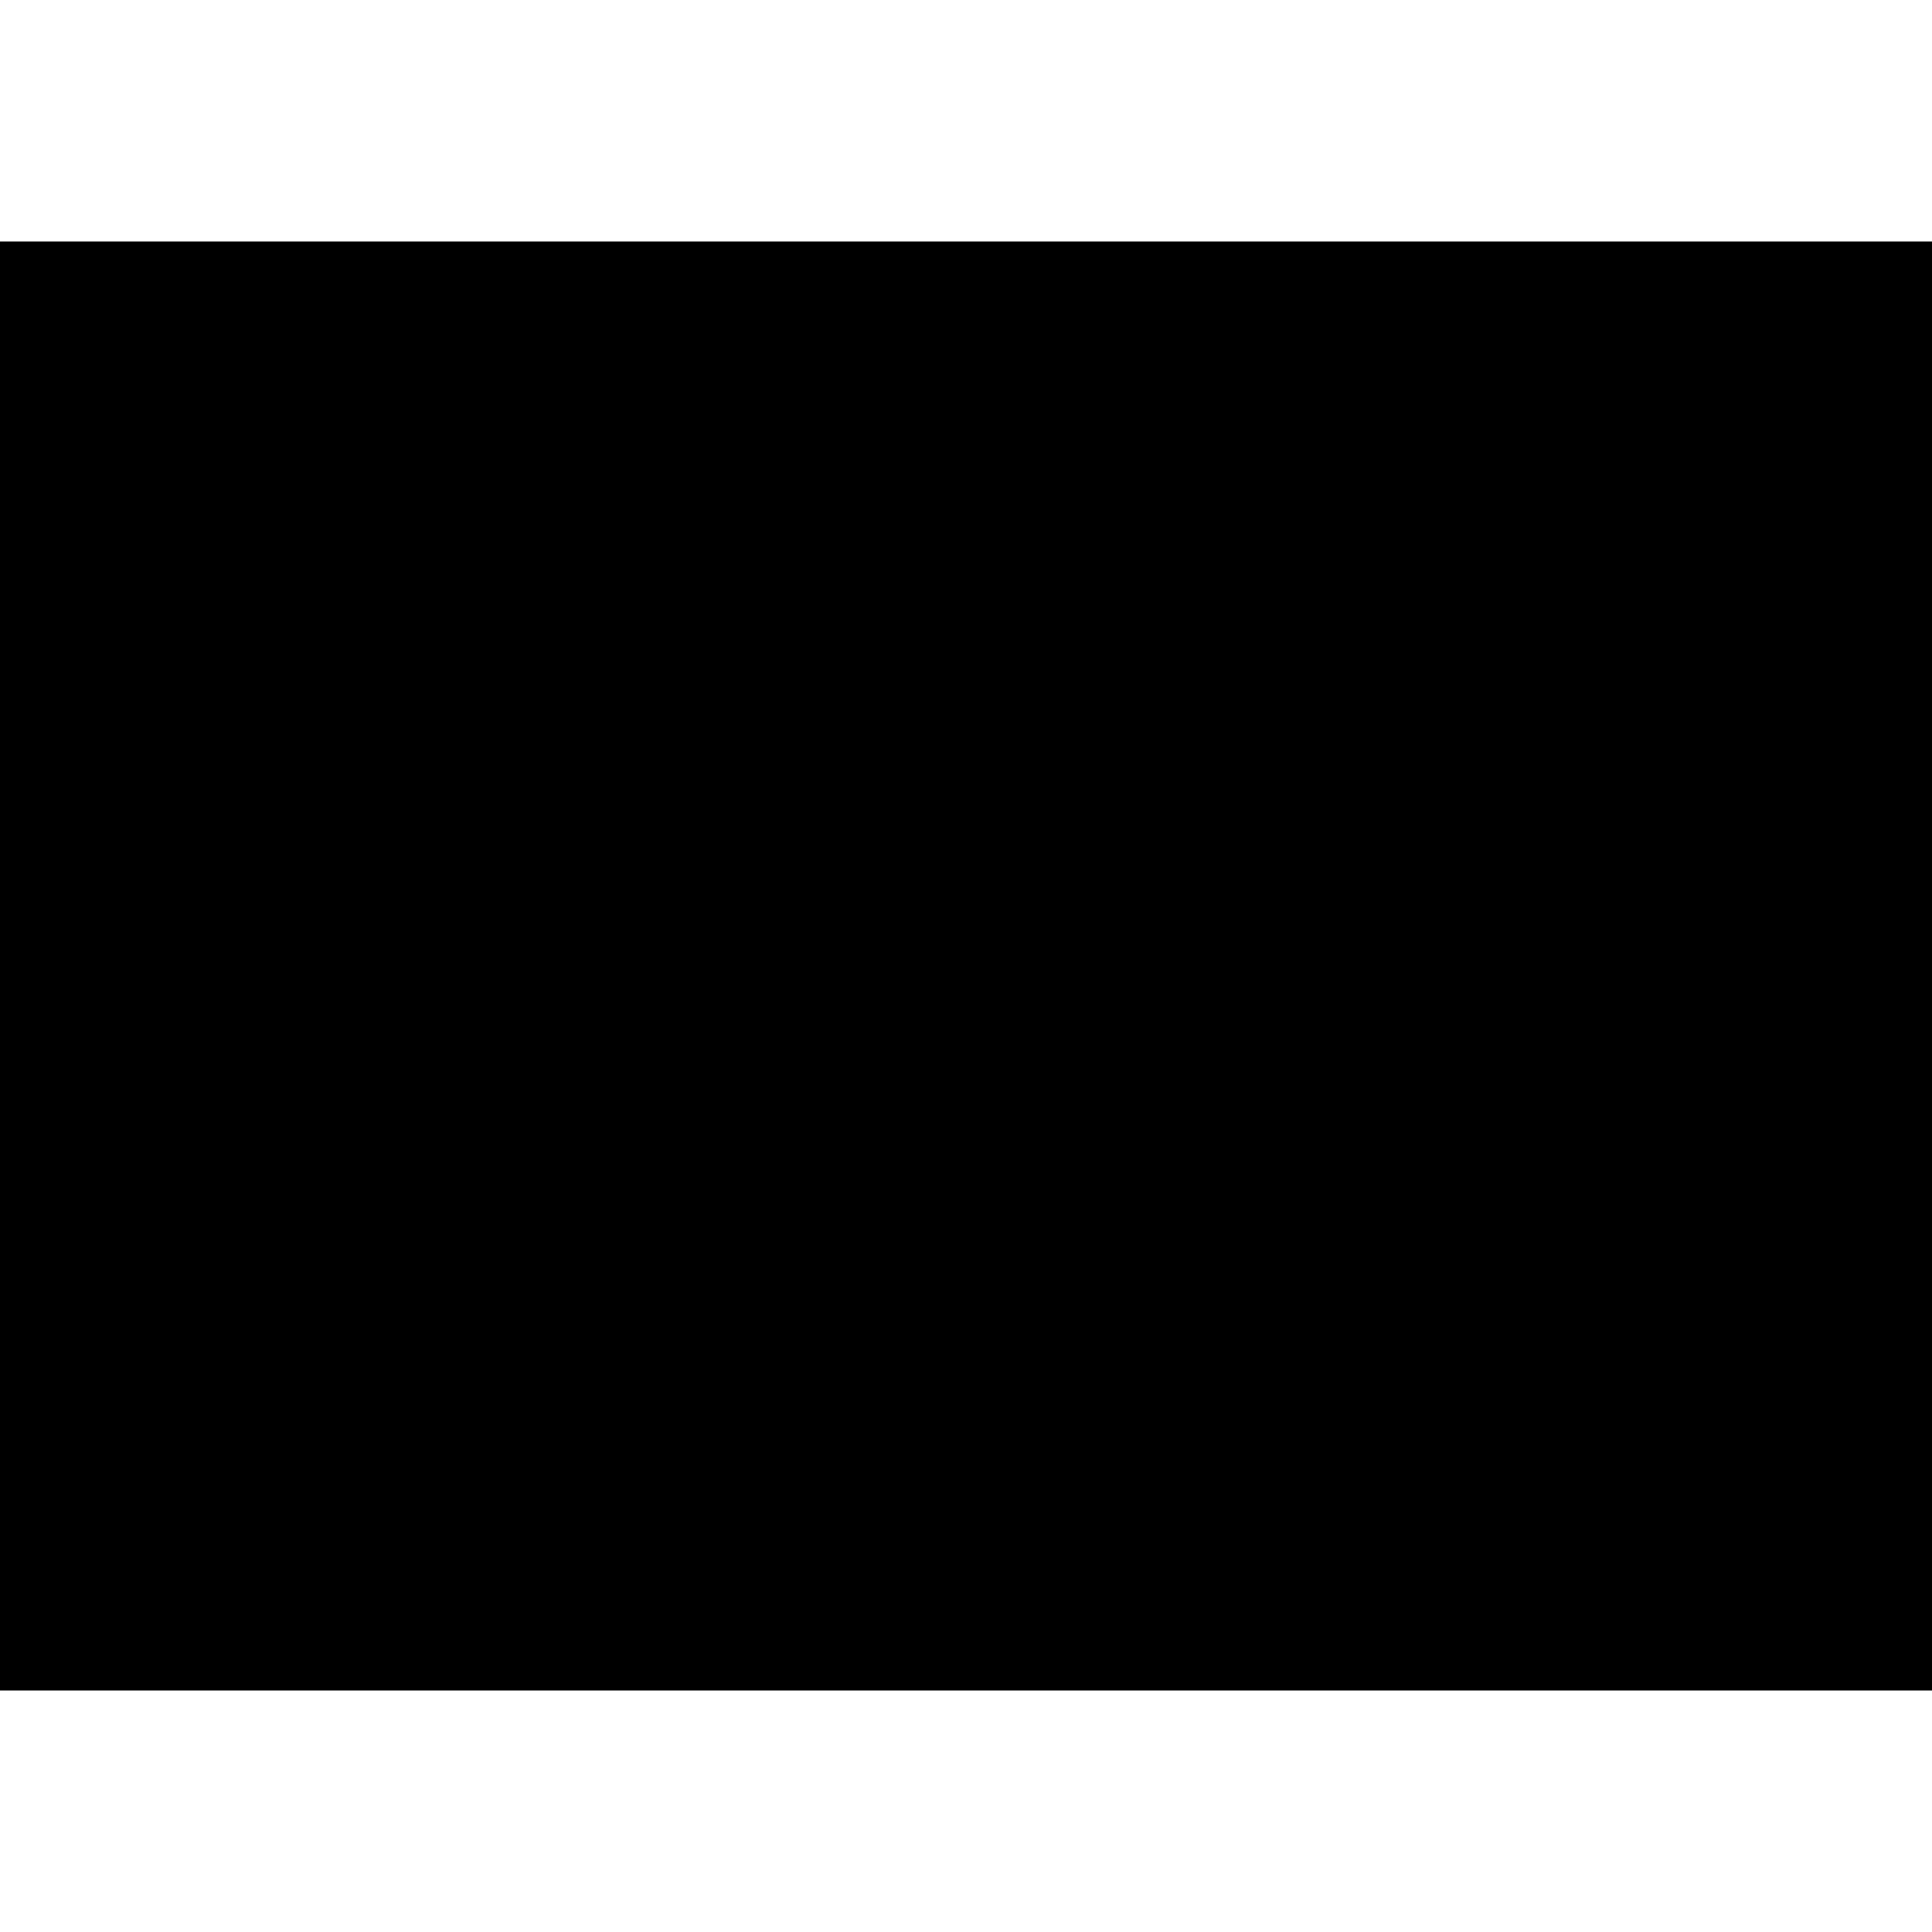
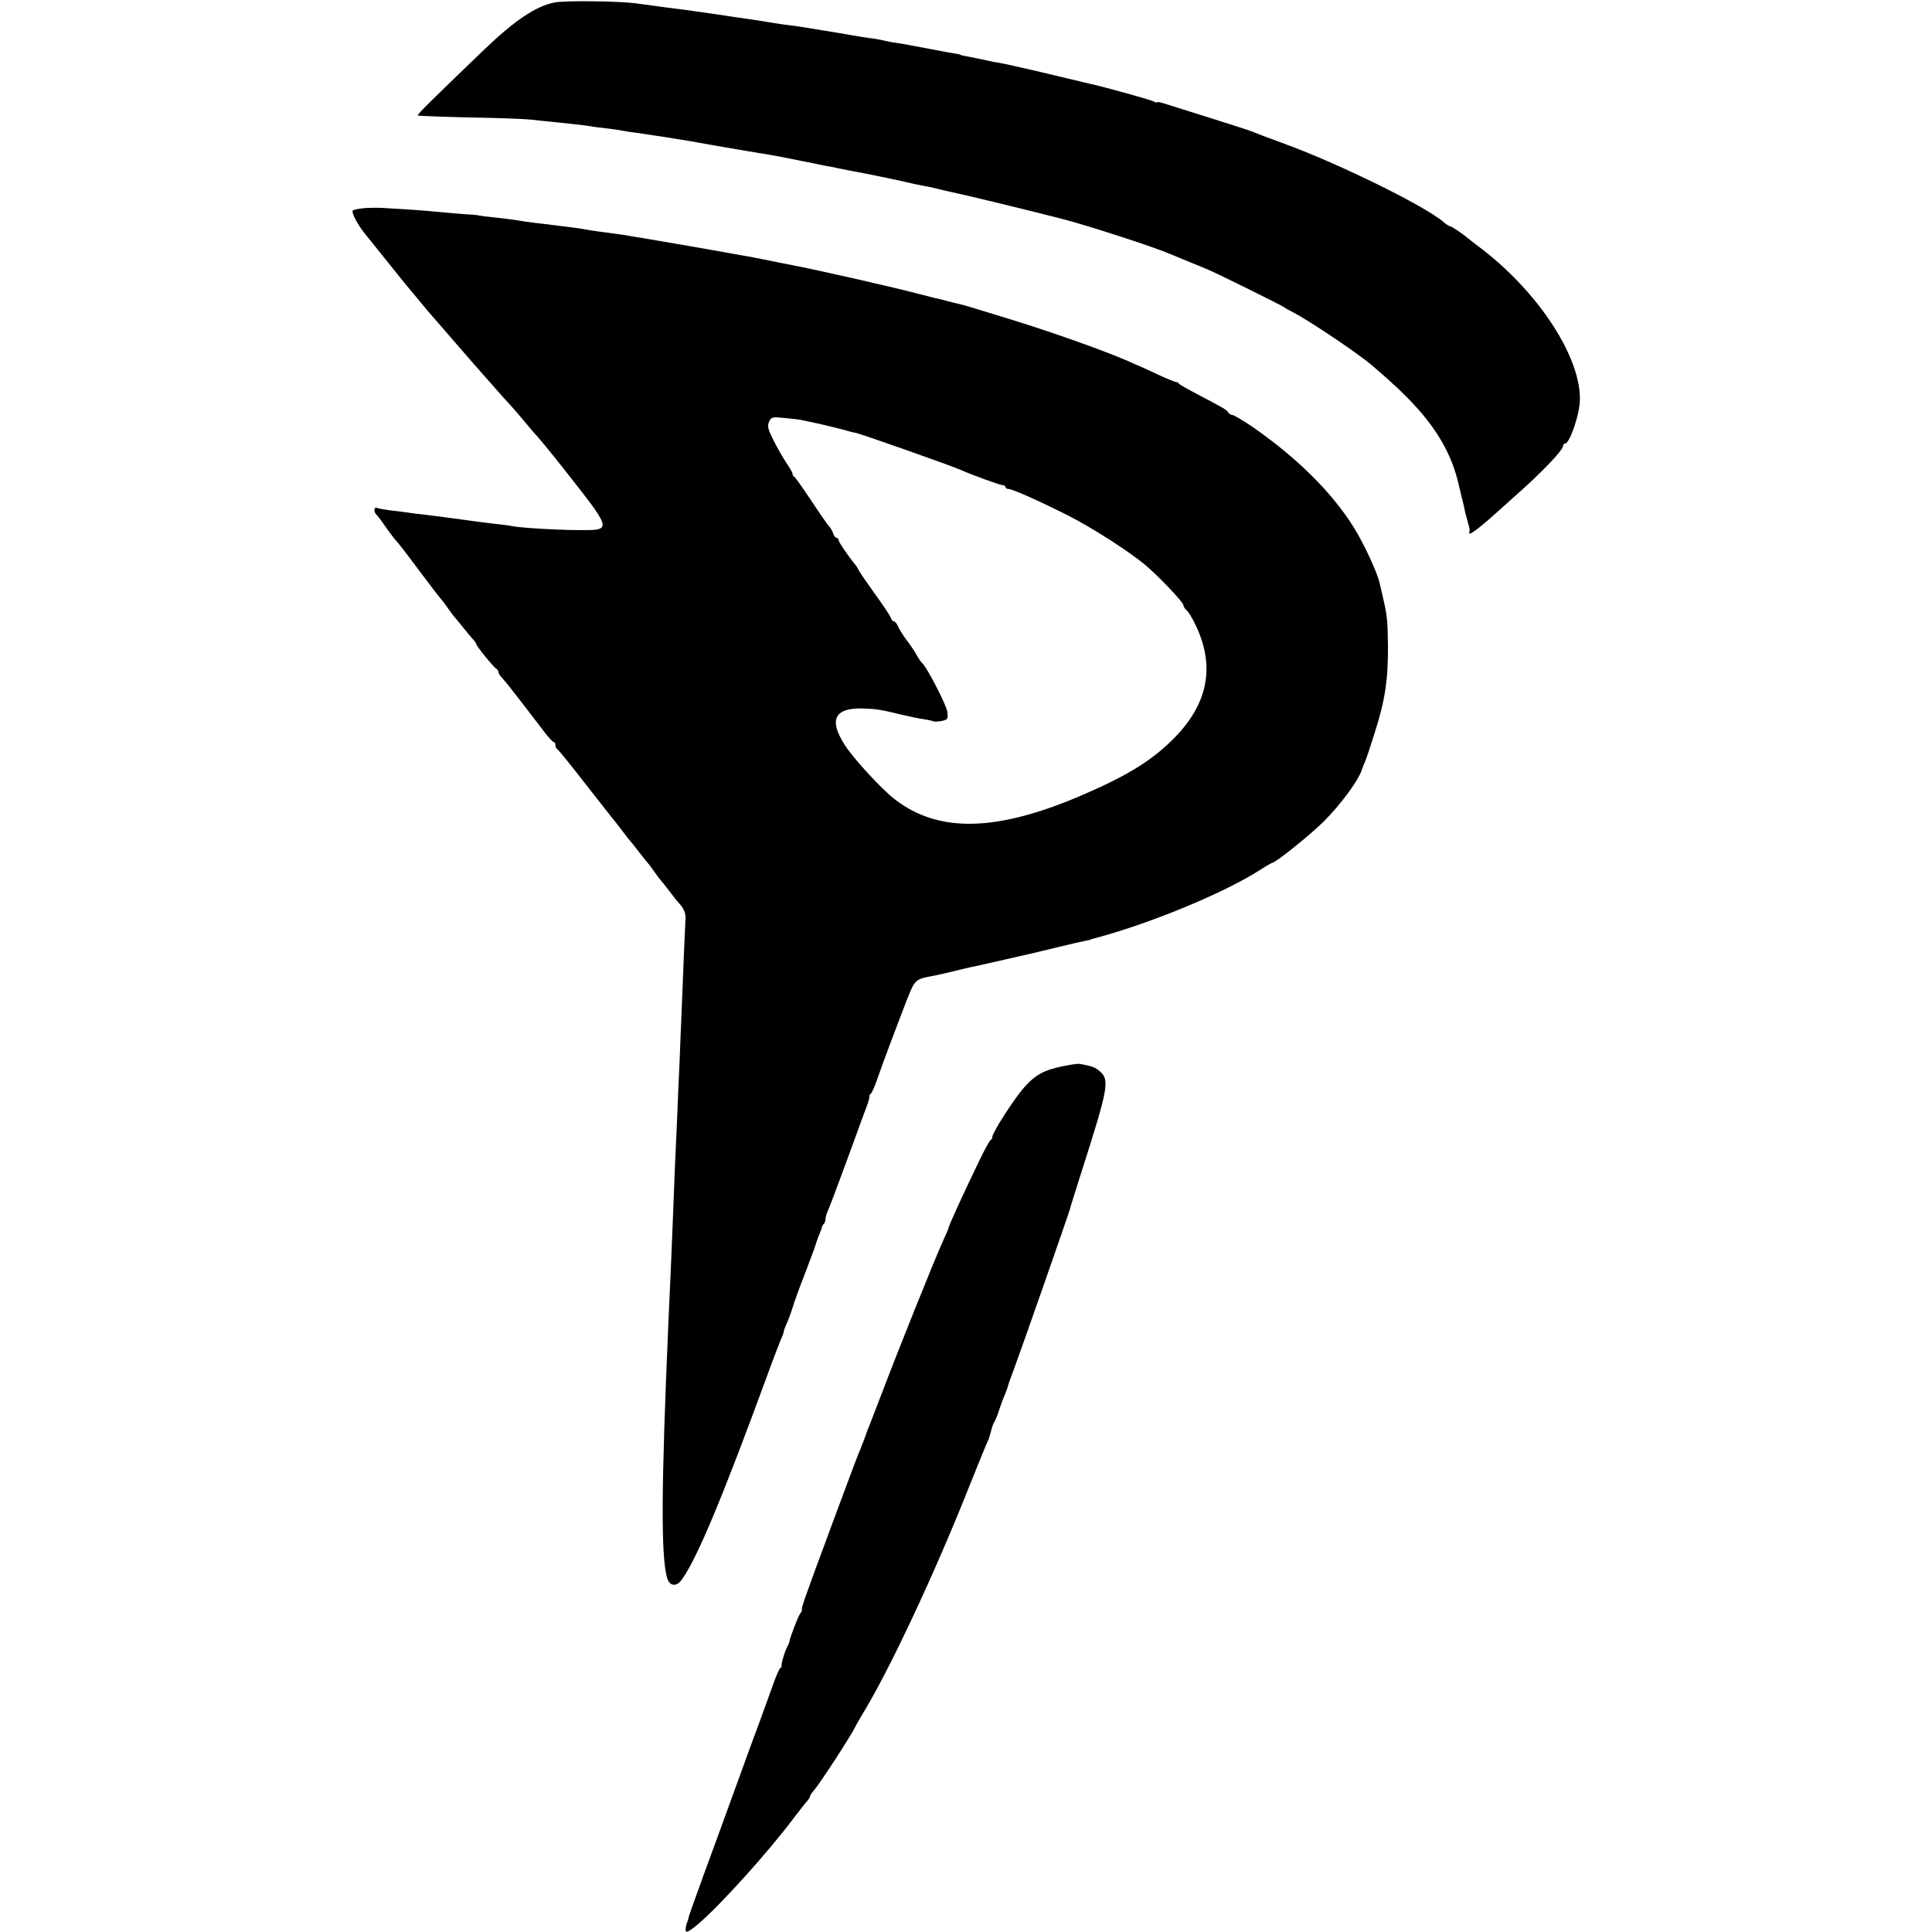
- <svg xmlns="http://www.w3.org/2000/svg" version="1.0" width="800pt" height="800pt" viewBox="0 0 800 800" preserveAspectRatio="xMidYMid meet">
-   <g transform="translate(0,800) scale(0.1,-0.1)" fill="#000000" stroke="none">
-     <path d="M0 4000 l0 -3000 4000 0 4000 0 0 3000 0 3000 -4000 0 -4000 0 0 -3000z" />
+ <svg xmlns="http://www.w3.org/2000/svg" version="1.0" width="880pt" height="880pt" viewBox="0 0 880 880" preserveAspectRatio="xMidYMid meet">
+   <g transform="translate(0,880) scale(0.1,-0.1)" fill="#000000" stroke="none">
+     <path d="M2527 8789 c-87 -17 -182 -81 -327 -220 -242 -233 -301 -291 -297 -295 2 -2 109 -6 238 -9 129 -2 254 -7 279 -10 25 -3 63 -7 85 -9 90 -9 161 -17 185 -21 14 -3 48 -7 75 -10 28 -3 61 -8 75 -11 14 -3 41 -7 60 -9 50 -7 186 -28 250 -39 92 -17 339 -59 356 -61 11 -2 45 -8 75 -14 30 -6 65 -13 79 -16 14 -3 39 -8 55 -11 17 -4 39 -8 50 -10 11 -2 31 -5 45 -9 14 -3 39 -8 55 -11 60 -10 231 -46 265 -54 19 -5 51 -12 70 -15 19 -3 51 -10 70 -15 19 -5 46 -11 60 -14 67 -14 299 -70 500 -121 118 -30 423 -129 495 -160 17 -7 55 -23 85 -35 30 -12 71 -29 90 -37 52 -22 344 -167 350 -173 3 -3 19 -12 35 -20 58 -29 230 -142 330 -217 46 -35 141 -119 193 -172 132 -133 206 -259 238 -406 1 -5 7 -30 13 -55 7 -25 13 -54 15 -65 3 -11 9 -34 14 -52 6 -17 8 -34 4 -37 -3 -3 -1 -6 5 -6 8 0 66 46 114 90 9 8 49 44 89 80 123 108 220 210 220 230 0 5 4 10 9 10 20 0 64 126 67 192 9 199 -193 506 -465 708 -19 14 -39 30 -45 35 -22 19 -75 55 -82 55 -4 0 -17 8 -28 18 -85 74 -484 270 -736 361 -63 23 -124 46 -135 51 -11 5 -101 34 -200 65 -99 31 -192 60 -207 65 -16 5 -28 7 -28 4 0 -3 -8 0 -18 5 -14 7 -200 59 -272 76 -8 1 -71 17 -140 33 -132 32 -278 65 -295 67 -5 0 -35 6 -65 13 -30 6 -66 14 -80 16 -14 3 -25 5 -25 6 0 2 -7 3 -65 13 -33 6 -139 26 -170 32 -14 3 -40 7 -59 10 -18 2 -41 7 -50 9 -9 3 -32 7 -51 10 -19 2 -89 13 -155 25 -183 30 -187 31 -229 36 -21 2 -64 9 -95 14 -31 5 -74 12 -96 15 -22 3 -86 12 -143 21 -56 8 -119 17 -140 20 -34 4 -128 16 -227 30 -77 10 -320 13 -368 4z" />
+     <path d="M1660 7852 c-25 -2 -49 -7 -53 -11 -8 -8 23 -67 58 -109 7 -9 53 -66 102 -127 48 -60 90 -112 93 -115 3 -3 25 -30 50 -60 25 -30 47 -57 50 -60 3 -3 48 -54 100 -115 52 -60 97 -112 100 -115 3 -3 36 -41 75 -85 38 -44 77 -87 85 -95 8 -8 37 -42 65 -75 27 -33 52 -62 55 -65 18 -15 237 -291 271 -342 43 -63 45 -83 7 -90 -46 -8 -318 3 -388 16 -14 3 -47 7 -75 10 -27 3 -67 8 -88 11 -154 21 -163 22 -227 30 -30 3 -66 8 -80 10 -14 2 -50 7 -80 10 -30 4 -58 9 -62 11 -13 8 -18 -15 -5 -28 7 -7 28 -35 47 -63 19 -27 40 -54 46 -60 6 -5 53 -66 104 -135 52 -69 96 -127 100 -130 3 -3 17 -21 30 -40 13 -19 29 -40 35 -46 5 -6 24 -28 40 -49 17 -21 36 -44 43 -51 6 -7 12 -15 12 -19 0 -8 82 -109 93 -113 4 -2 7 -8 7 -13 0 -5 8 -18 18 -28 9 -11 22 -26 28 -33 20 -25 127 -164 162 -210 20 -27 40 -48 44 -48 4 0 8 -6 8 -14 0 -8 4 -16 8 -18 4 -1 64 -75 132 -163 69 -88 127 -162 130 -165 3 -3 18 -23 35 -45 16 -22 32 -42 35 -45 3 -3 21 -25 40 -50 19 -25 37 -47 40 -50 3 -3 17 -21 30 -40 13 -19 27 -37 30 -40 3 -3 19 -23 36 -45 16 -22 39 -51 52 -65 19 -21 27 -45 24 -71 -1 -7 -10 -228 -17 -409 -3 -74 -8 -184 -10 -245 -3 -60 -8 -164 -10 -230 -3 -66 -7 -165 -10 -220 -2 -55 -7 -170 -10 -255 -6 -149 -9 -224 -21 -485 -32 -736 -34 -1048 -6 -1150 11 -41 44 -45 69 -8 71 101 186 377 395 948 22 61 47 124 54 142 8 17 14 34 14 38 0 4 6 21 14 38 8 18 19 48 25 67 5 19 30 89 56 155 25 66 48 127 50 135 2 8 9 29 16 45 7 17 13 33 13 37 1 3 4 10 9 14 4 4 7 14 7 22 0 8 6 28 14 45 8 18 49 127 91 242 42 116 81 222 87 237 5 15 9 30 8 34 -1 4 2 10 7 13 4 3 17 31 27 61 22 64 82 224 134 359 40 101 39 101 127 117 17 3 56 12 88 20 32 8 77 19 100 23 23 5 85 19 137 31 52 12 102 23 110 25 8 2 65 15 125 30 61 15 119 28 130 30 11 2 21 4 23 5 1 2 5 3 10 4 252 66 593 206 759 312 29 19 56 34 58 34 14 0 163 119 228 182 84 82 170 200 182 248 1 3 7 18 14 34 6 15 24 69 40 120 50 155 64 249 63 406 -2 118 -3 131 -22 215 -8 33 -14 62 -15 65 -10 50 -73 185 -120 260 -101 161 -263 320 -465 459 -42 28 -81 51 -87 51 -7 0 -16 6 -20 13 -8 12 -17 17 -148 86 -38 20 -73 40 -76 44 -3 5 -9 8 -13 7 -3 0 -34 12 -69 28 -55 26 -86 40 -162 73 -111 47 -334 126 -505 179 -201 62 -234 72 -250 75 -8 2 -35 8 -60 15 -25 7 -47 12 -50 12 -3 1 -34 9 -70 18 -109 29 -455 108 -590 134 -14 2 -61 12 -105 21 -44 9 -91 18 -105 20 -14 2 -77 14 -140 25 -102 18 -237 41 -325 56 -16 2 -41 7 -55 9 -14 3 -43 7 -65 10 -56 7 -126 17 -150 22 -11 2 -37 6 -57 8 -21 3 -57 7 -80 10 -24 3 -61 8 -83 10 -22 3 -53 7 -70 10 -16 3 -52 8 -80 11 -60 6 -110 12 -110 14 0 0 -29 3 -65 5 -36 3 -87 7 -115 10 -45 5 -162 13 -255 18 -19 1 -55 1 -80 -1z m1990 -965 c8 -2 42 -9 75 -16 33 -7 85 -20 115 -28 30 -9 55 -15 55 -14 0 4 427 -146 480 -169 51 -23 181 -70 193 -70 6 0 12 -4 12 -8 0 -5 6 -9 13 -9 18 0 145 -57 272 -121 110 -56 274 -161 350 -224 59 -49 175 -171 175 -184 0 -6 7 -17 15 -24 9 -7 29 -41 45 -76 84 -182 51 -349 -98 -502 -100 -102 -209 -171 -410 -258 -396 -173 -664 -181 -866 -25 -59 45 -187 184 -227 246 -76 117 -48 172 83 168 64 -3 75 -4 173 -28 39 -9 85 -19 104 -21 19 -3 37 -7 41 -9 5 -3 22 -2 39 1 28 6 30 9 26 42 -4 31 -96 209 -115 222 -4 3 -15 19 -24 35 -9 17 -30 48 -47 70 -16 22 -34 50 -39 63 -5 12 -14 22 -19 22 -5 0 -11 8 -14 18 -4 9 -36 58 -72 107 -36 50 -68 97 -72 105 -4 8 -11 20 -15 25 -36 44 -78 106 -78 114 0 6 -4 11 -9 11 -5 0 -13 9 -16 20 -3 11 -12 26 -18 32 -7 7 -44 60 -82 118 -39 58 -73 107 -77 108 -5 2 -8 8 -8 14 0 5 -13 28 -29 51 -15 23 -42 69 -58 102 -25 50 -29 64 -20 84 10 22 15 23 72 17 33 -3 67 -7 75 -9z" />
+     <path d="M4843 3944 c-88 -18 -127 -39 -179 -98 -45 -51 -144 -205 -144 -224 0 -6 -3 -12 -7 -14 -5 -1 -29 -46 -54 -98 -74 -153 -139 -296 -139 -304 0 -3 -13 -34 -29 -68 -36 -80 -195 -475 -272 -678 -33 -85 -62 -162 -66 -170 -3 -8 -7 -17 -7 -20 -2 -7 -27 -72 -37 -95 -10 -22 -225 -602 -241 -650 -16 -48 -18 -55 -15 -59 1 -1 -3 -9 -9 -17 -9 -11 -46 -108 -49 -129 0 -3 -6 -14 -11 -25 -11 -20 -27 -77 -24 -84 1 -2 -2 -7 -7 -10 -4 -3 -21 -42 -36 -86 -16 -44 -42 -116 -58 -160 -17 -44 -47 -127 -68 -185 -21 -58 -66 -181 -100 -275 -34 -93 -73 -199 -86 -235 -13 -36 -33 -92 -45 -125 -12 -33 -24 -67 -25 -75 -2 -8 -4 -15 -5 -15 -1 0 -3 -10 -6 -22 -5 -32 5 -29 57 14 101 86 322 331 439 488 25 33 51 66 58 73 6 7 12 17 12 21 0 4 8 16 18 27 25 28 169 249 185 284 4 8 18 33 31 55 122 197 331 641 495 1055 34 85 67 166 73 180 13 28 12 25 23 65 4 17 11 35 15 40 4 6 13 28 20 50 7 22 19 55 27 72 7 18 14 36 14 40 1 5 12 37 26 73 32 85 251 711 257 735 1 6 25 82 53 170 122 382 128 416 82 456 -20 17 -35 23 -89 33 -8 2 -43 -3 -77 -10z" />
  </g>
</svg>
